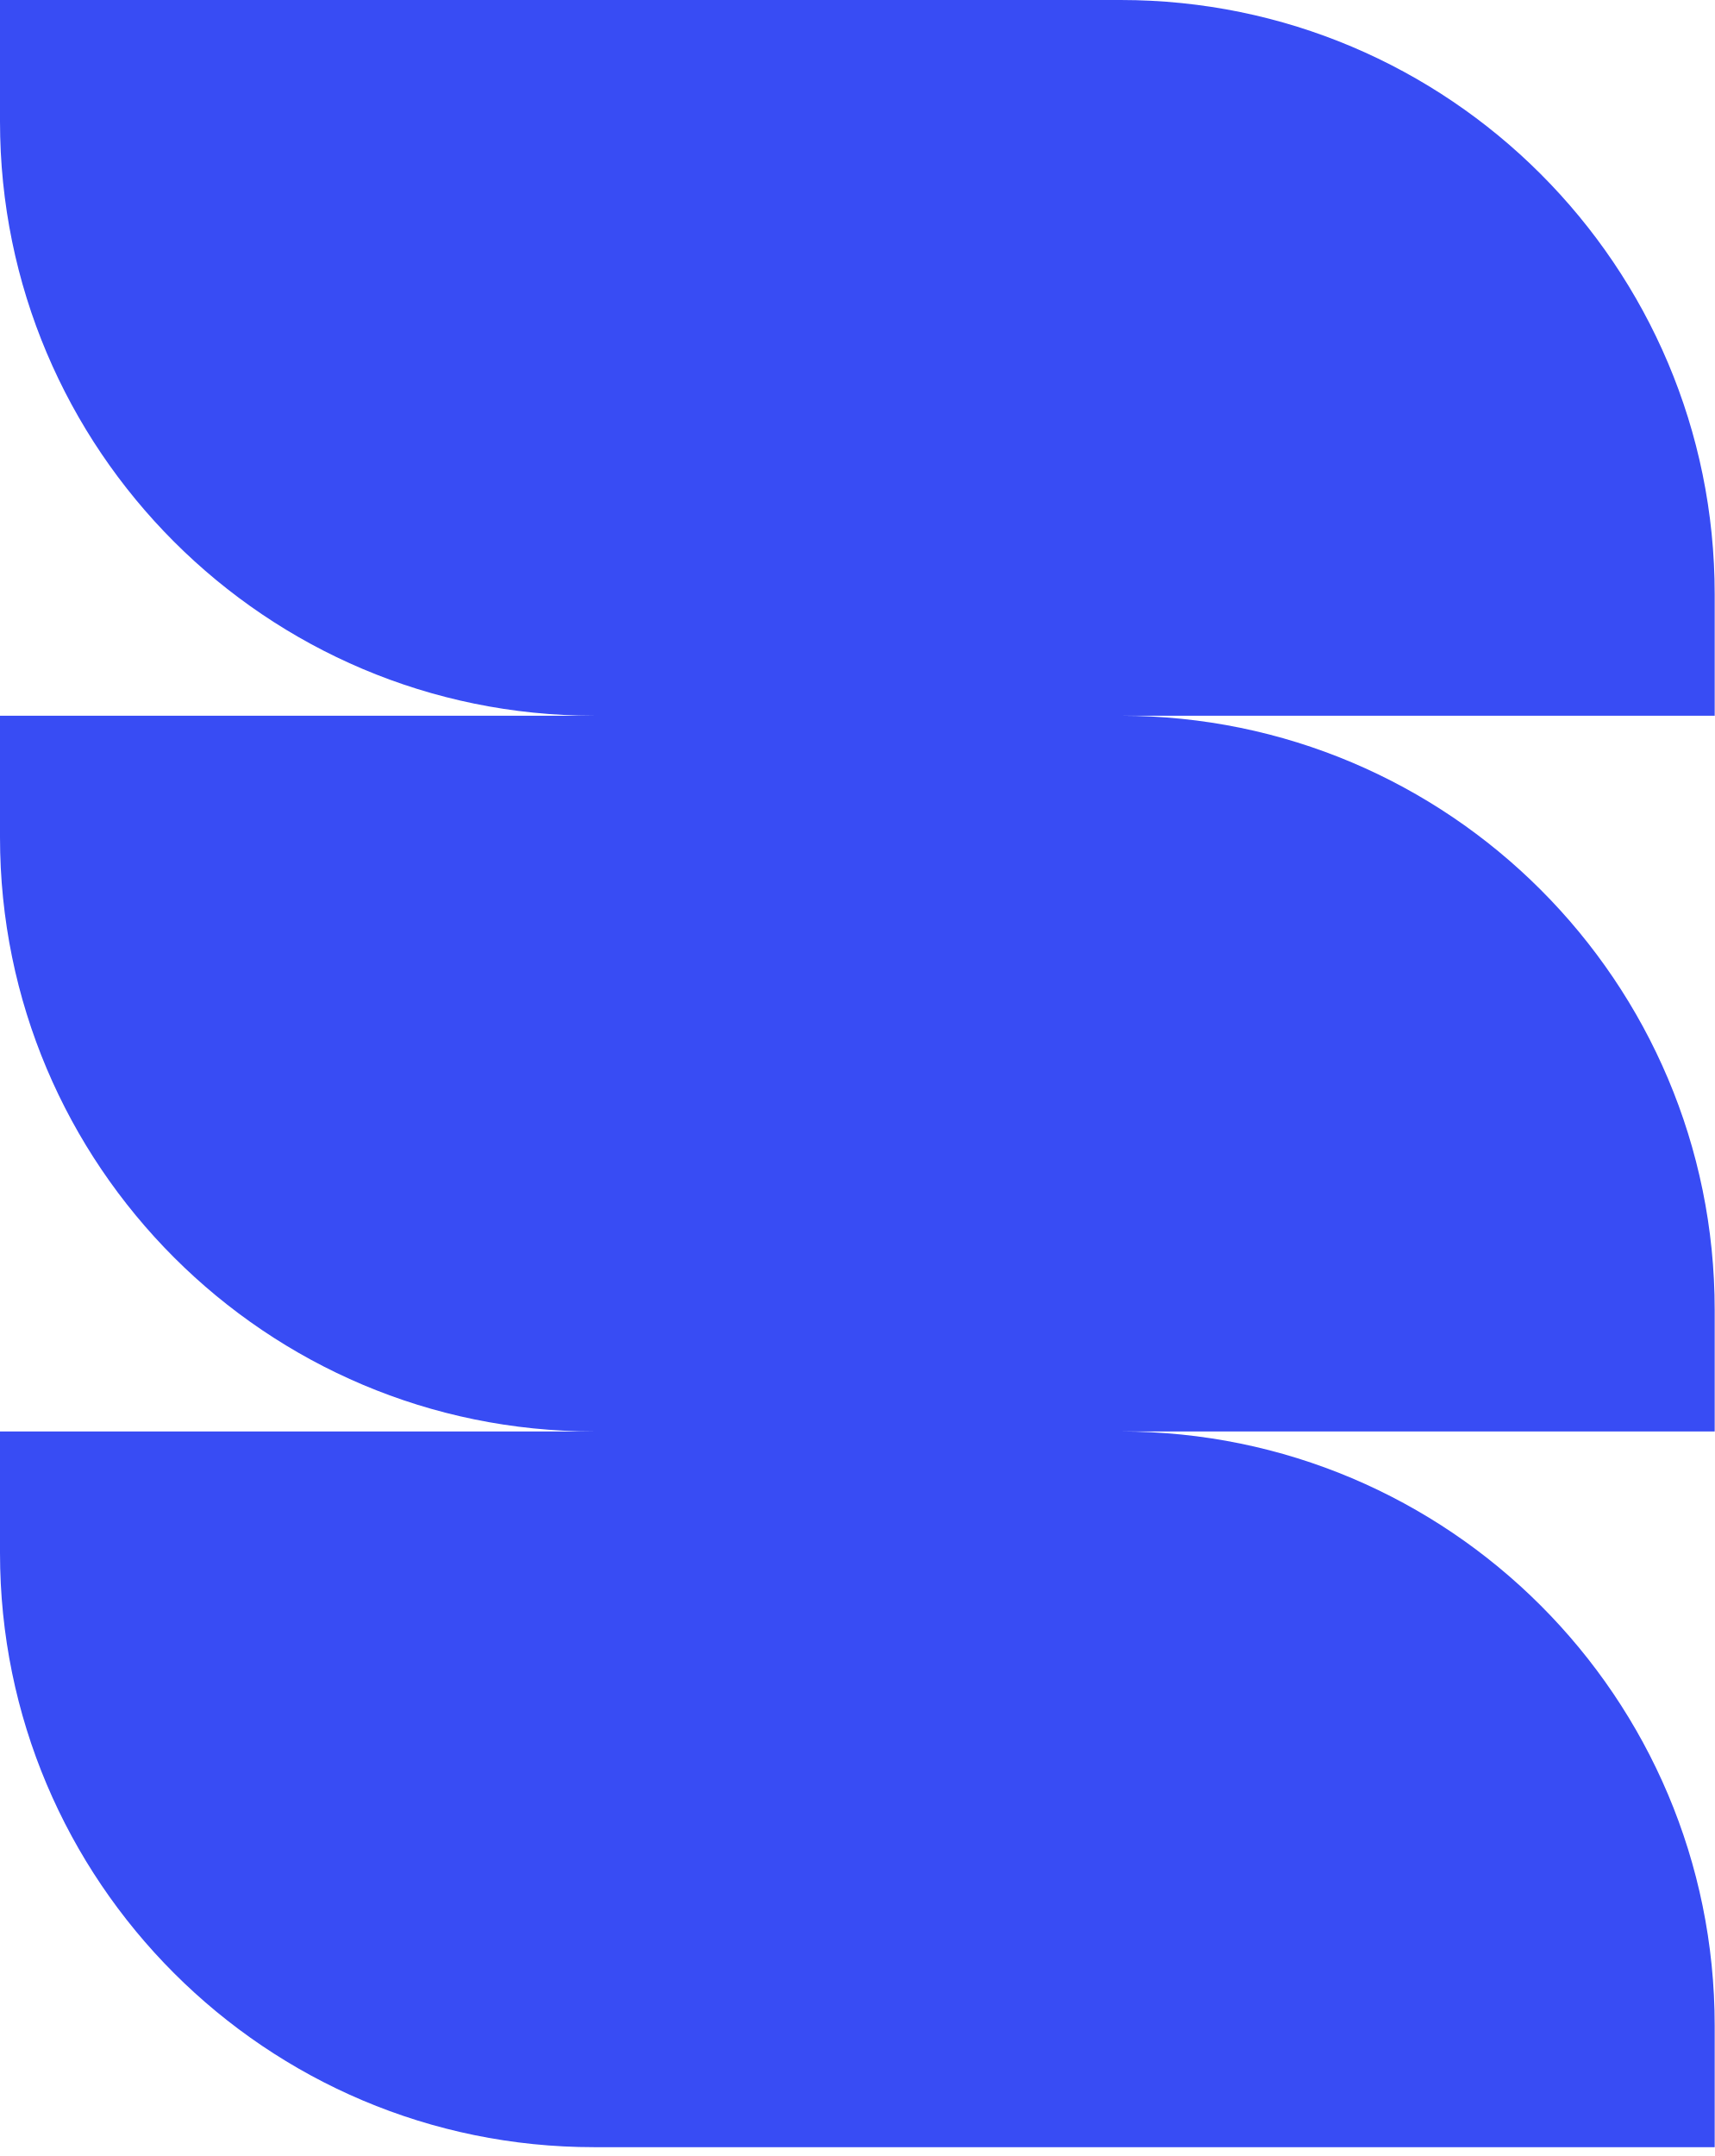
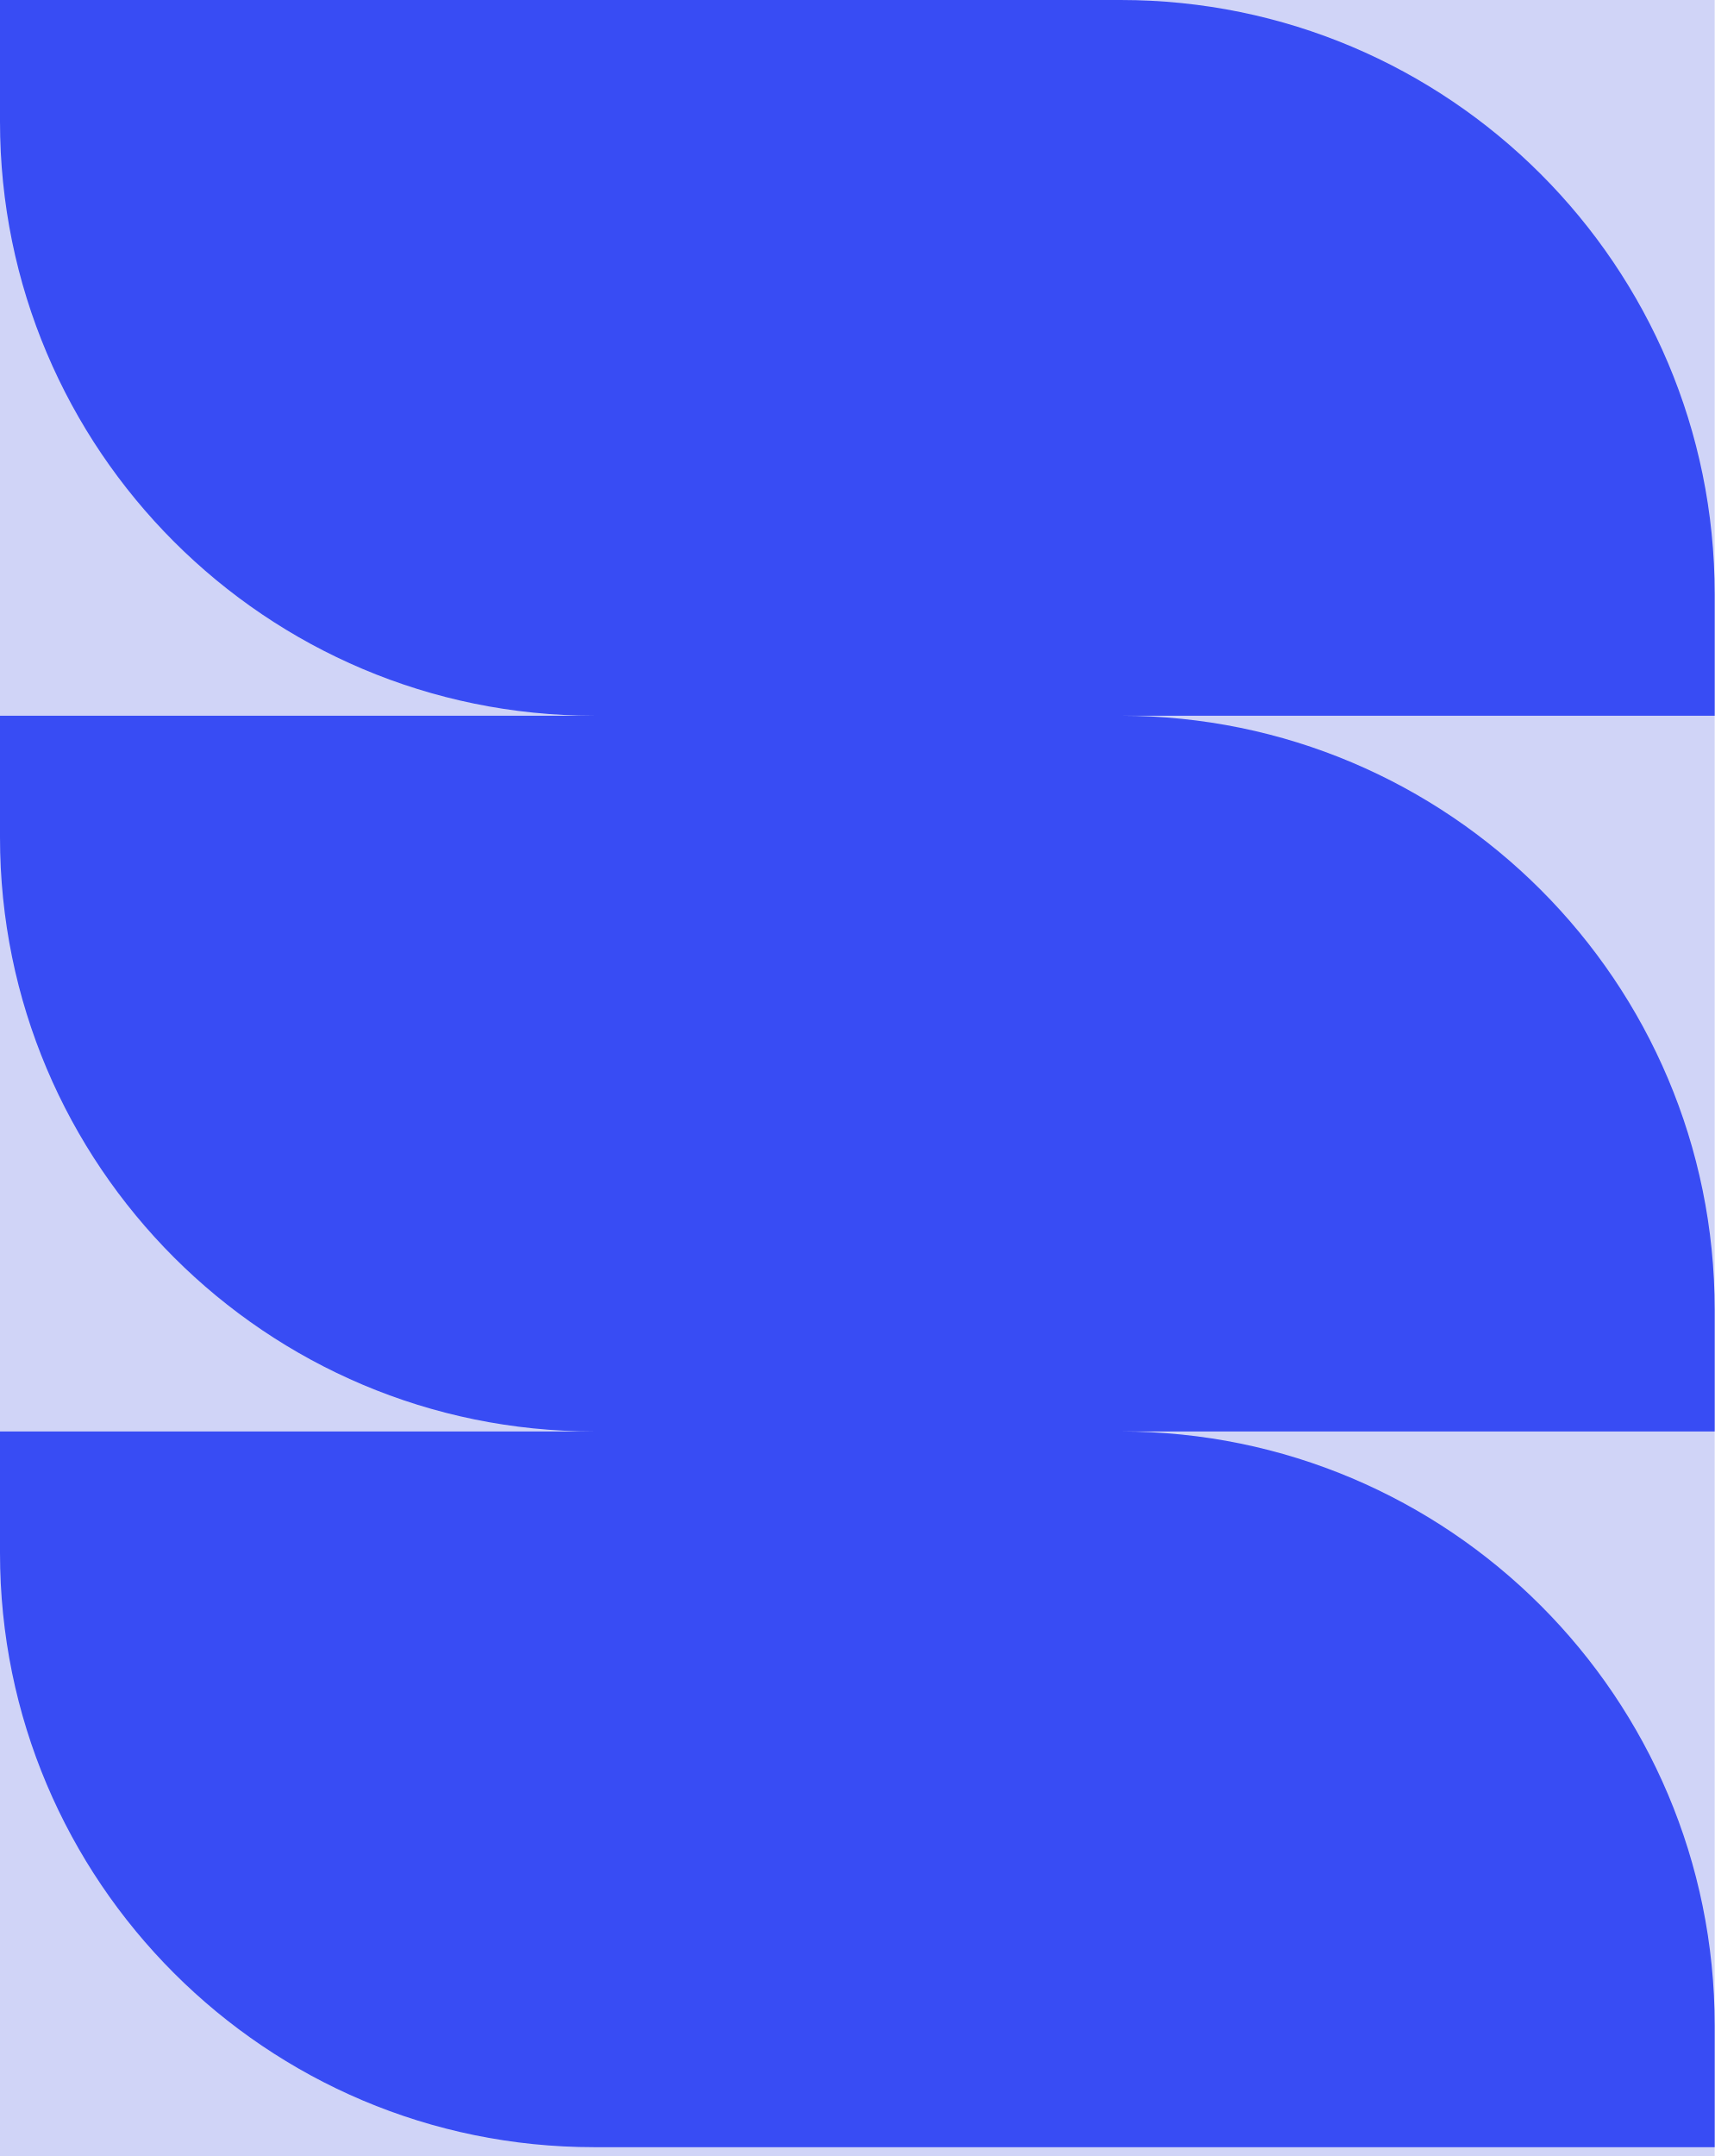
<svg xmlns="http://www.w3.org/2000/svg" width="105" height="132" viewBox="0 0 105 132" fill="none">
-   <path d="M68.622 87.641C88.713 87.641 105 103.928 105 124.019V131.46H36.378C16.287 131.46 0 115.173 0 95.082V87.641H68.622ZM68.622 43.82C88.713 43.82 105 60.107 105 80.198V87.64H36.378C16.287 87.64 0 71.353 0 51.262V43.82H68.622ZM68.622 0C88.713 1.2208e-05 105 16.287 105 36.378V43.819H36.378C16.287 43.819 0 27.532 0 7.441V0H68.622Z" fill="#384CF4" />
+   <g id="c1">
+     <rect width="105" height="132" fill="#D0D4F7" />
+   </g>
+   <g id="c2">
+     <path d="M68.622 87.641C88.713 87.641 105 103.928 105 124.019V131.46H36.378C16.287 131.46 0 115.173 0 95.082V87.641H68.622ZM68.622 43.82C88.713 43.82 105 60.107 105 80.198V87.64H36.378C16.287 87.64 0 71.353 0 51.262V43.82H68.622ZM68.622 0C88.713 1.2208e-05 105 16.287 105 36.378V43.819H36.378C16.287 43.819 0 27.532 0 7.441V0H68.622Z" fill="#384CF4" />
+   </g>
</svg>
